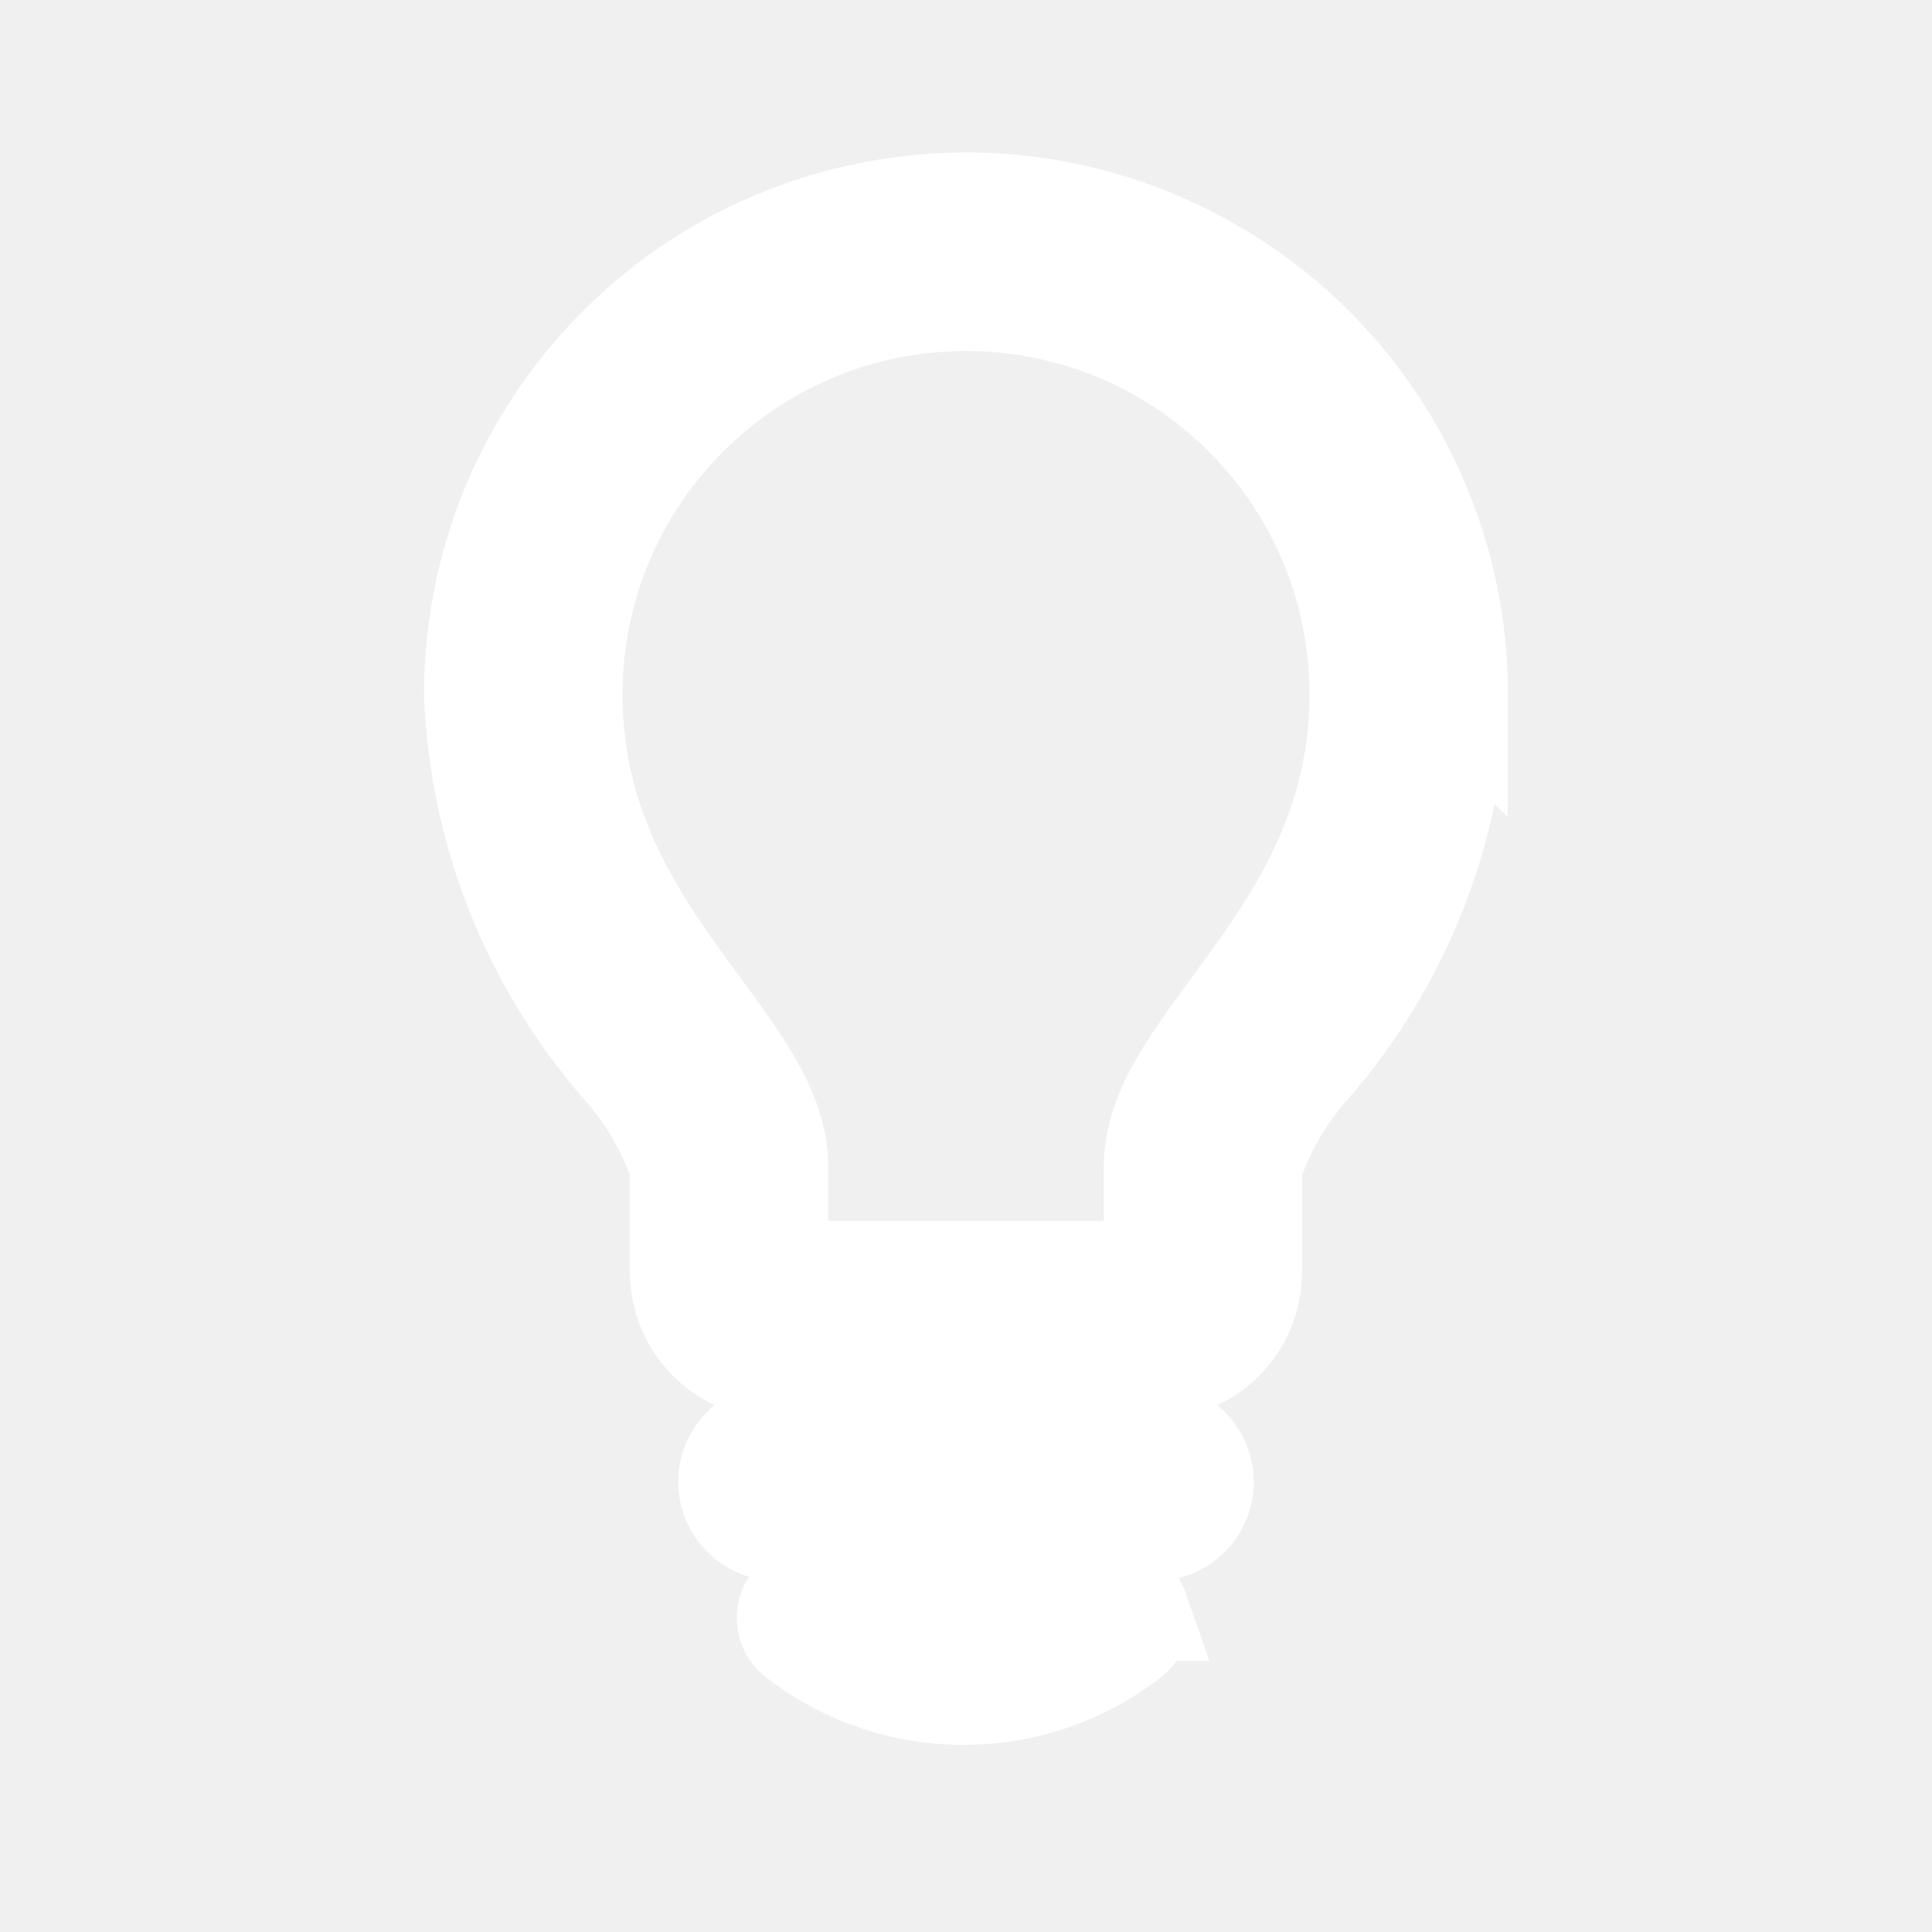
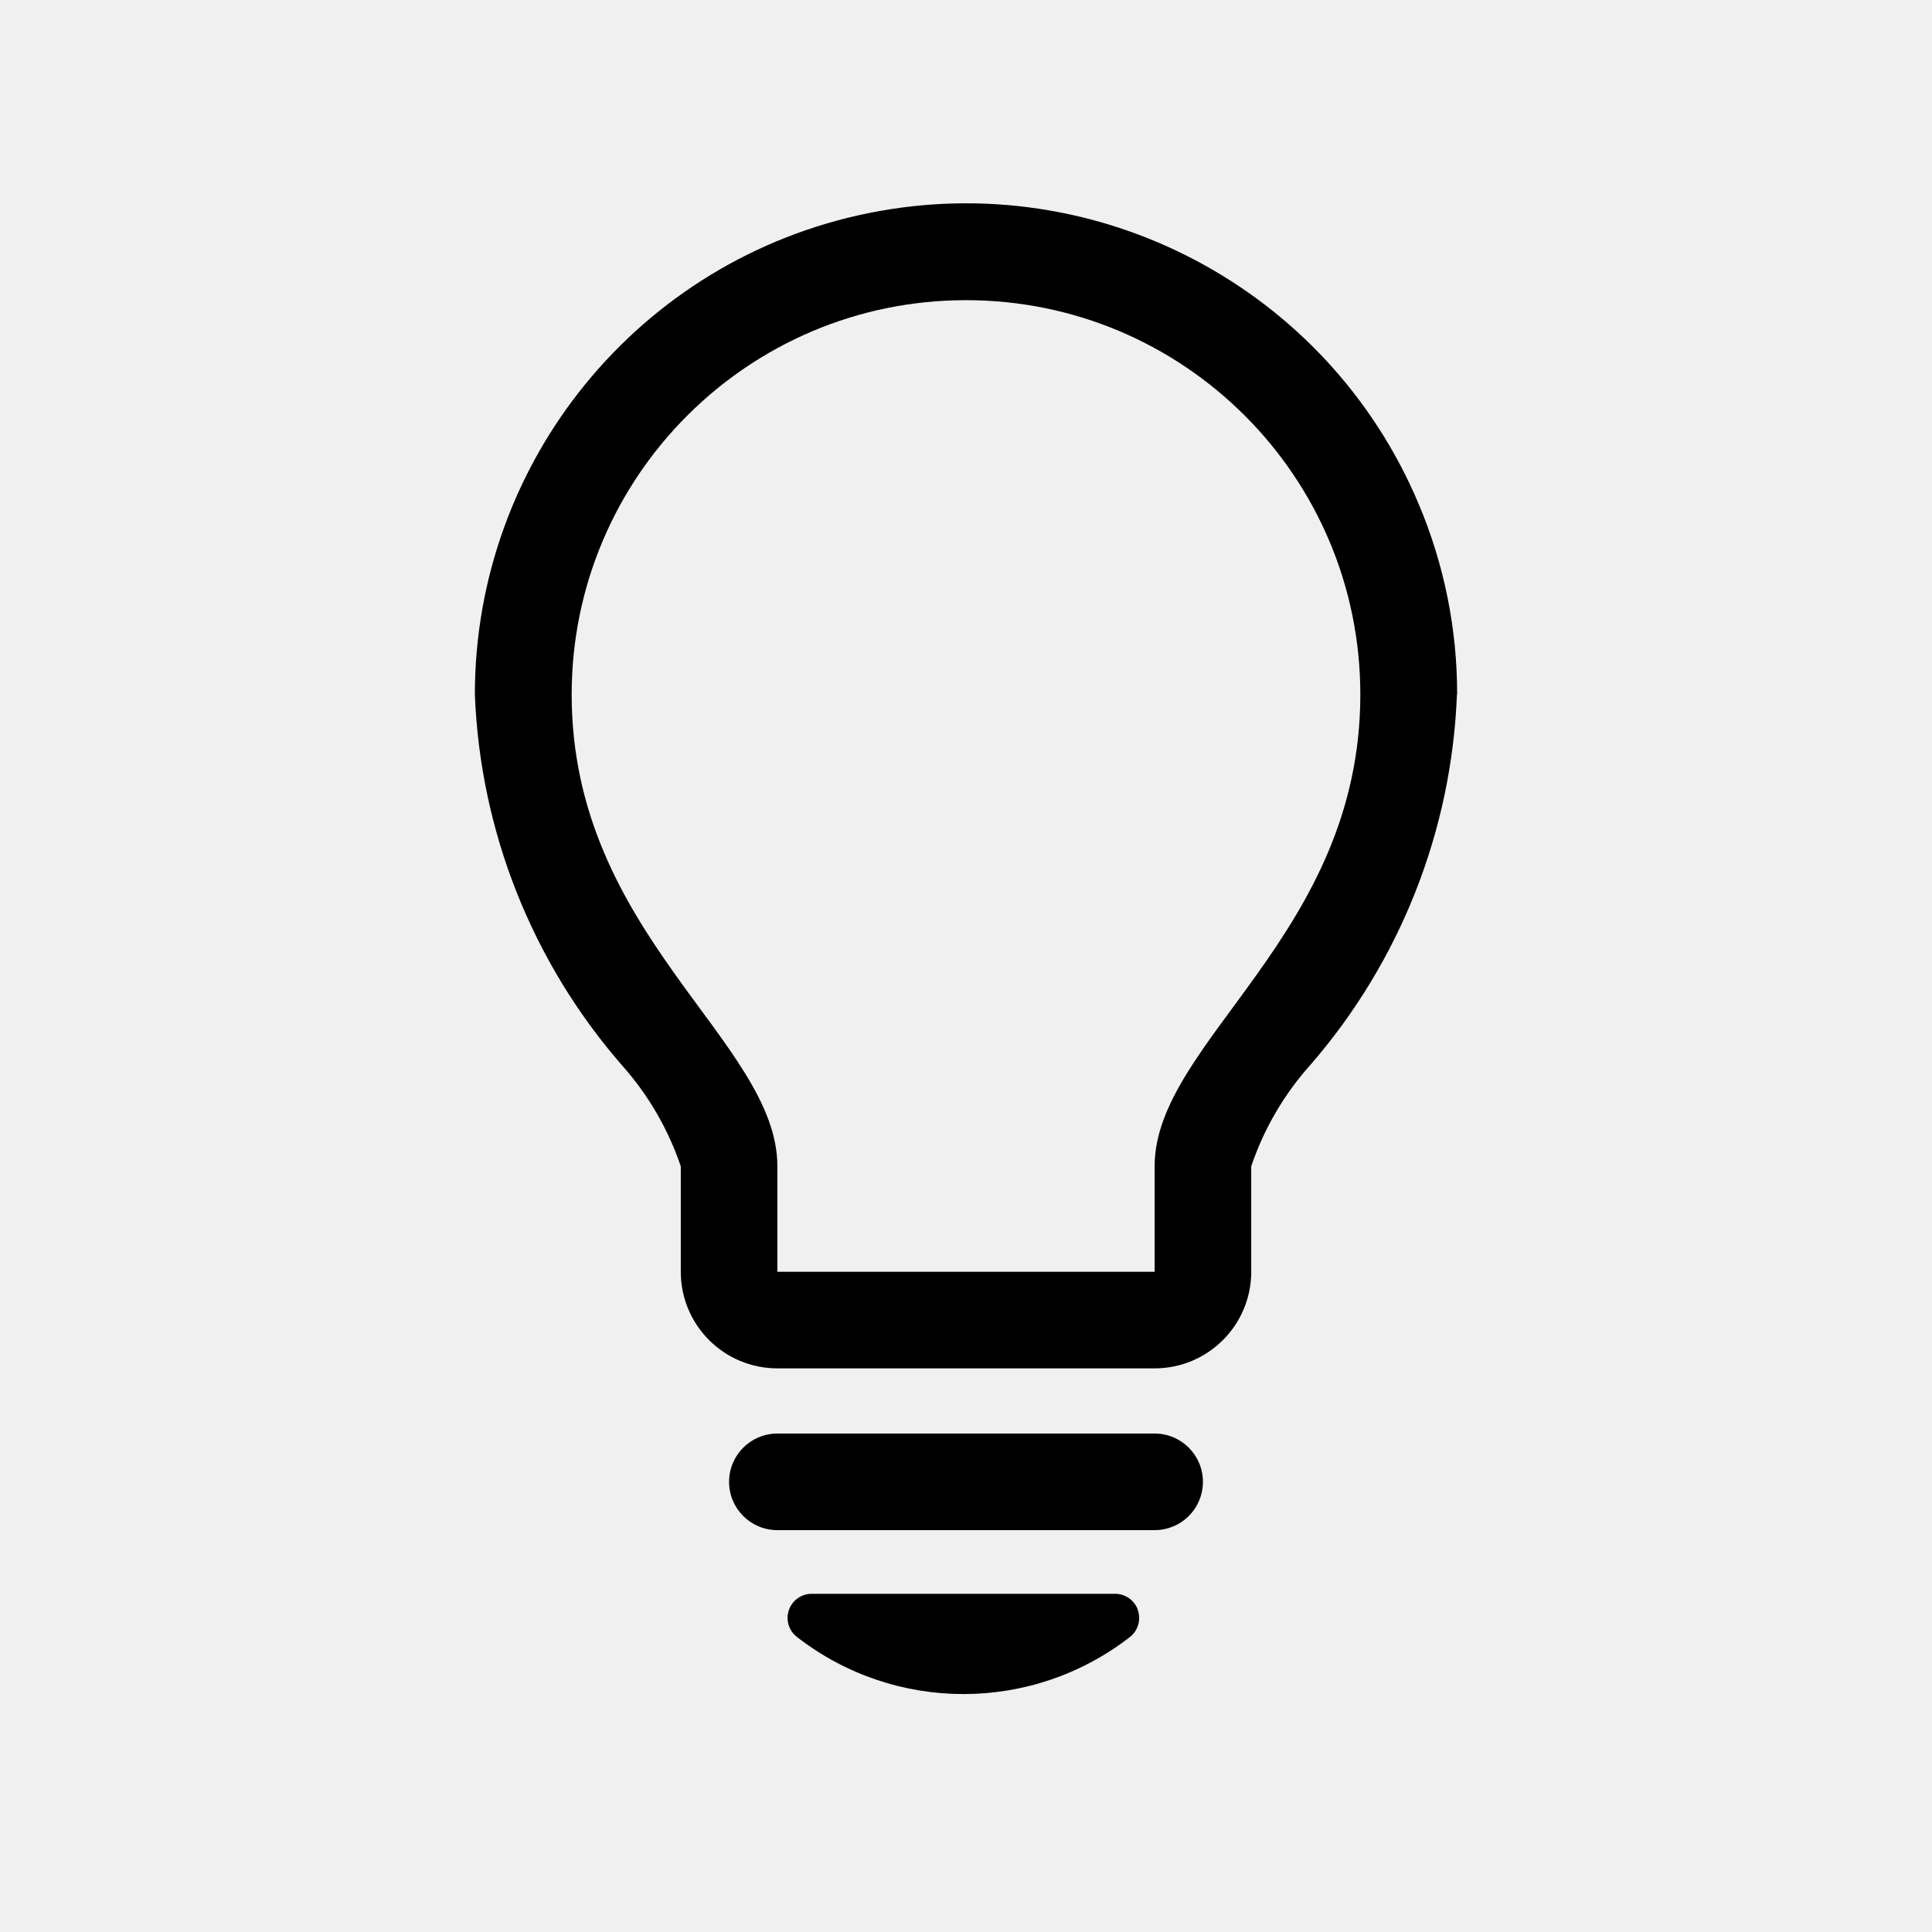
- <svg xmlns="http://www.w3.org/2000/svg" fill="#FFFFFF" width="800px" height="800px" viewBox="-4 0 19 19" class="cf-icon-svg" stroke="#FFFFFF">
+ <svg xmlns="http://www.w3.org/2000/svg" width="800px" height="800px" viewBox="-4 0 19 19" class="light-bulb-svg">
  <g id="SVGRepo_bgCarrier" stroke-width="0" />
  <g id="SVGRepo_iconCarrier">
    <path d="M10.328 6.83a5.903 5.903 0 0 1-1.439 3.64 2.874 2.874 0 0 0-.584 1v1.037a.95.95 0 0 1-.95.95h-3.71a.95.95 0 0 1-.95-.95V11.47a2.876 2.876 0 0 0-.584-1A5.903 5.903 0 0 1 .67 6.83a4.83 4.83 0 0 1 9.28-1.878 4.796 4.796 0 0 1 .38 1.88zm-.95 0a3.878 3.878 0 0 0-7.756 0c0 2.363 2.023 3.409 2.023 4.64v1.037h3.71V11.47c0-1.231 2.023-2.277 2.023-4.64zM7.83 14.572a.475.475 0 0 1-.475.476h-3.71a.475.475 0 0 1 0-.95h3.71a.475.475 0 0 1 .475.474zm-.64 1.262a.238.238 0 0 1-.078.265 2.669 2.669 0 0 1-3.274 0 .237.237 0 0 1 .145-.425h2.983a.238.238 0 0 1 .225.16z" />
  </g>
</svg>
